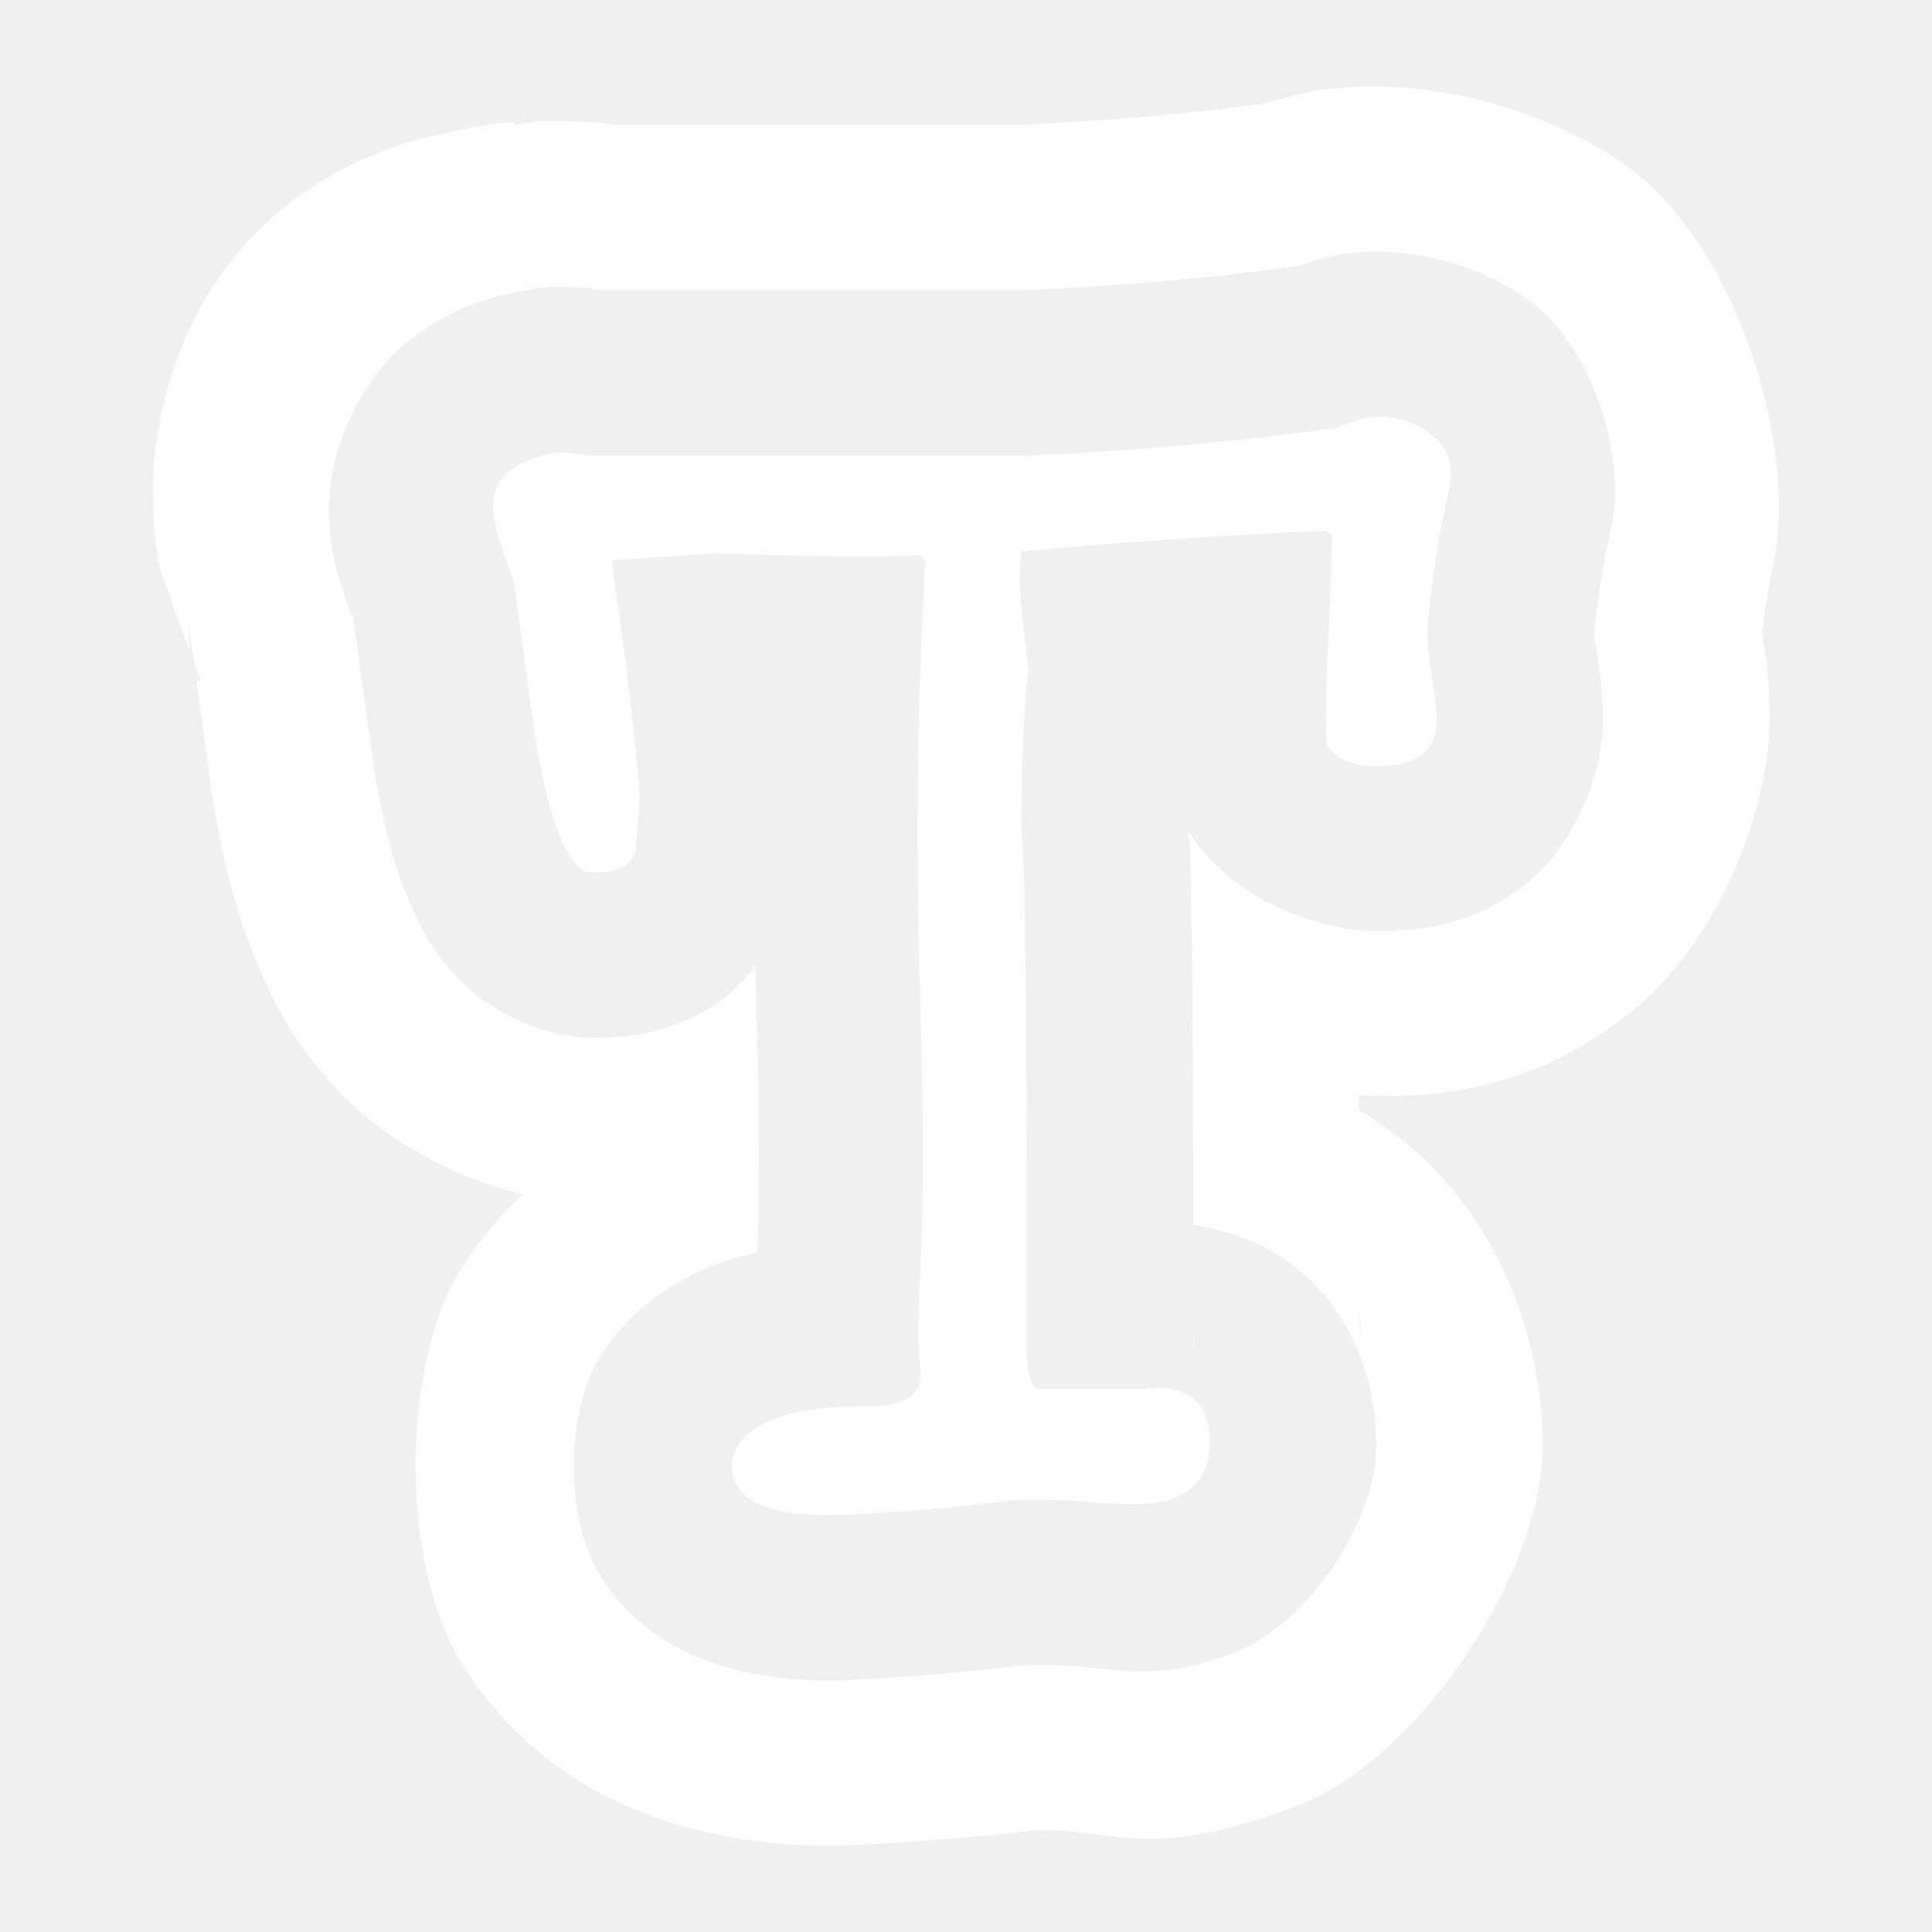
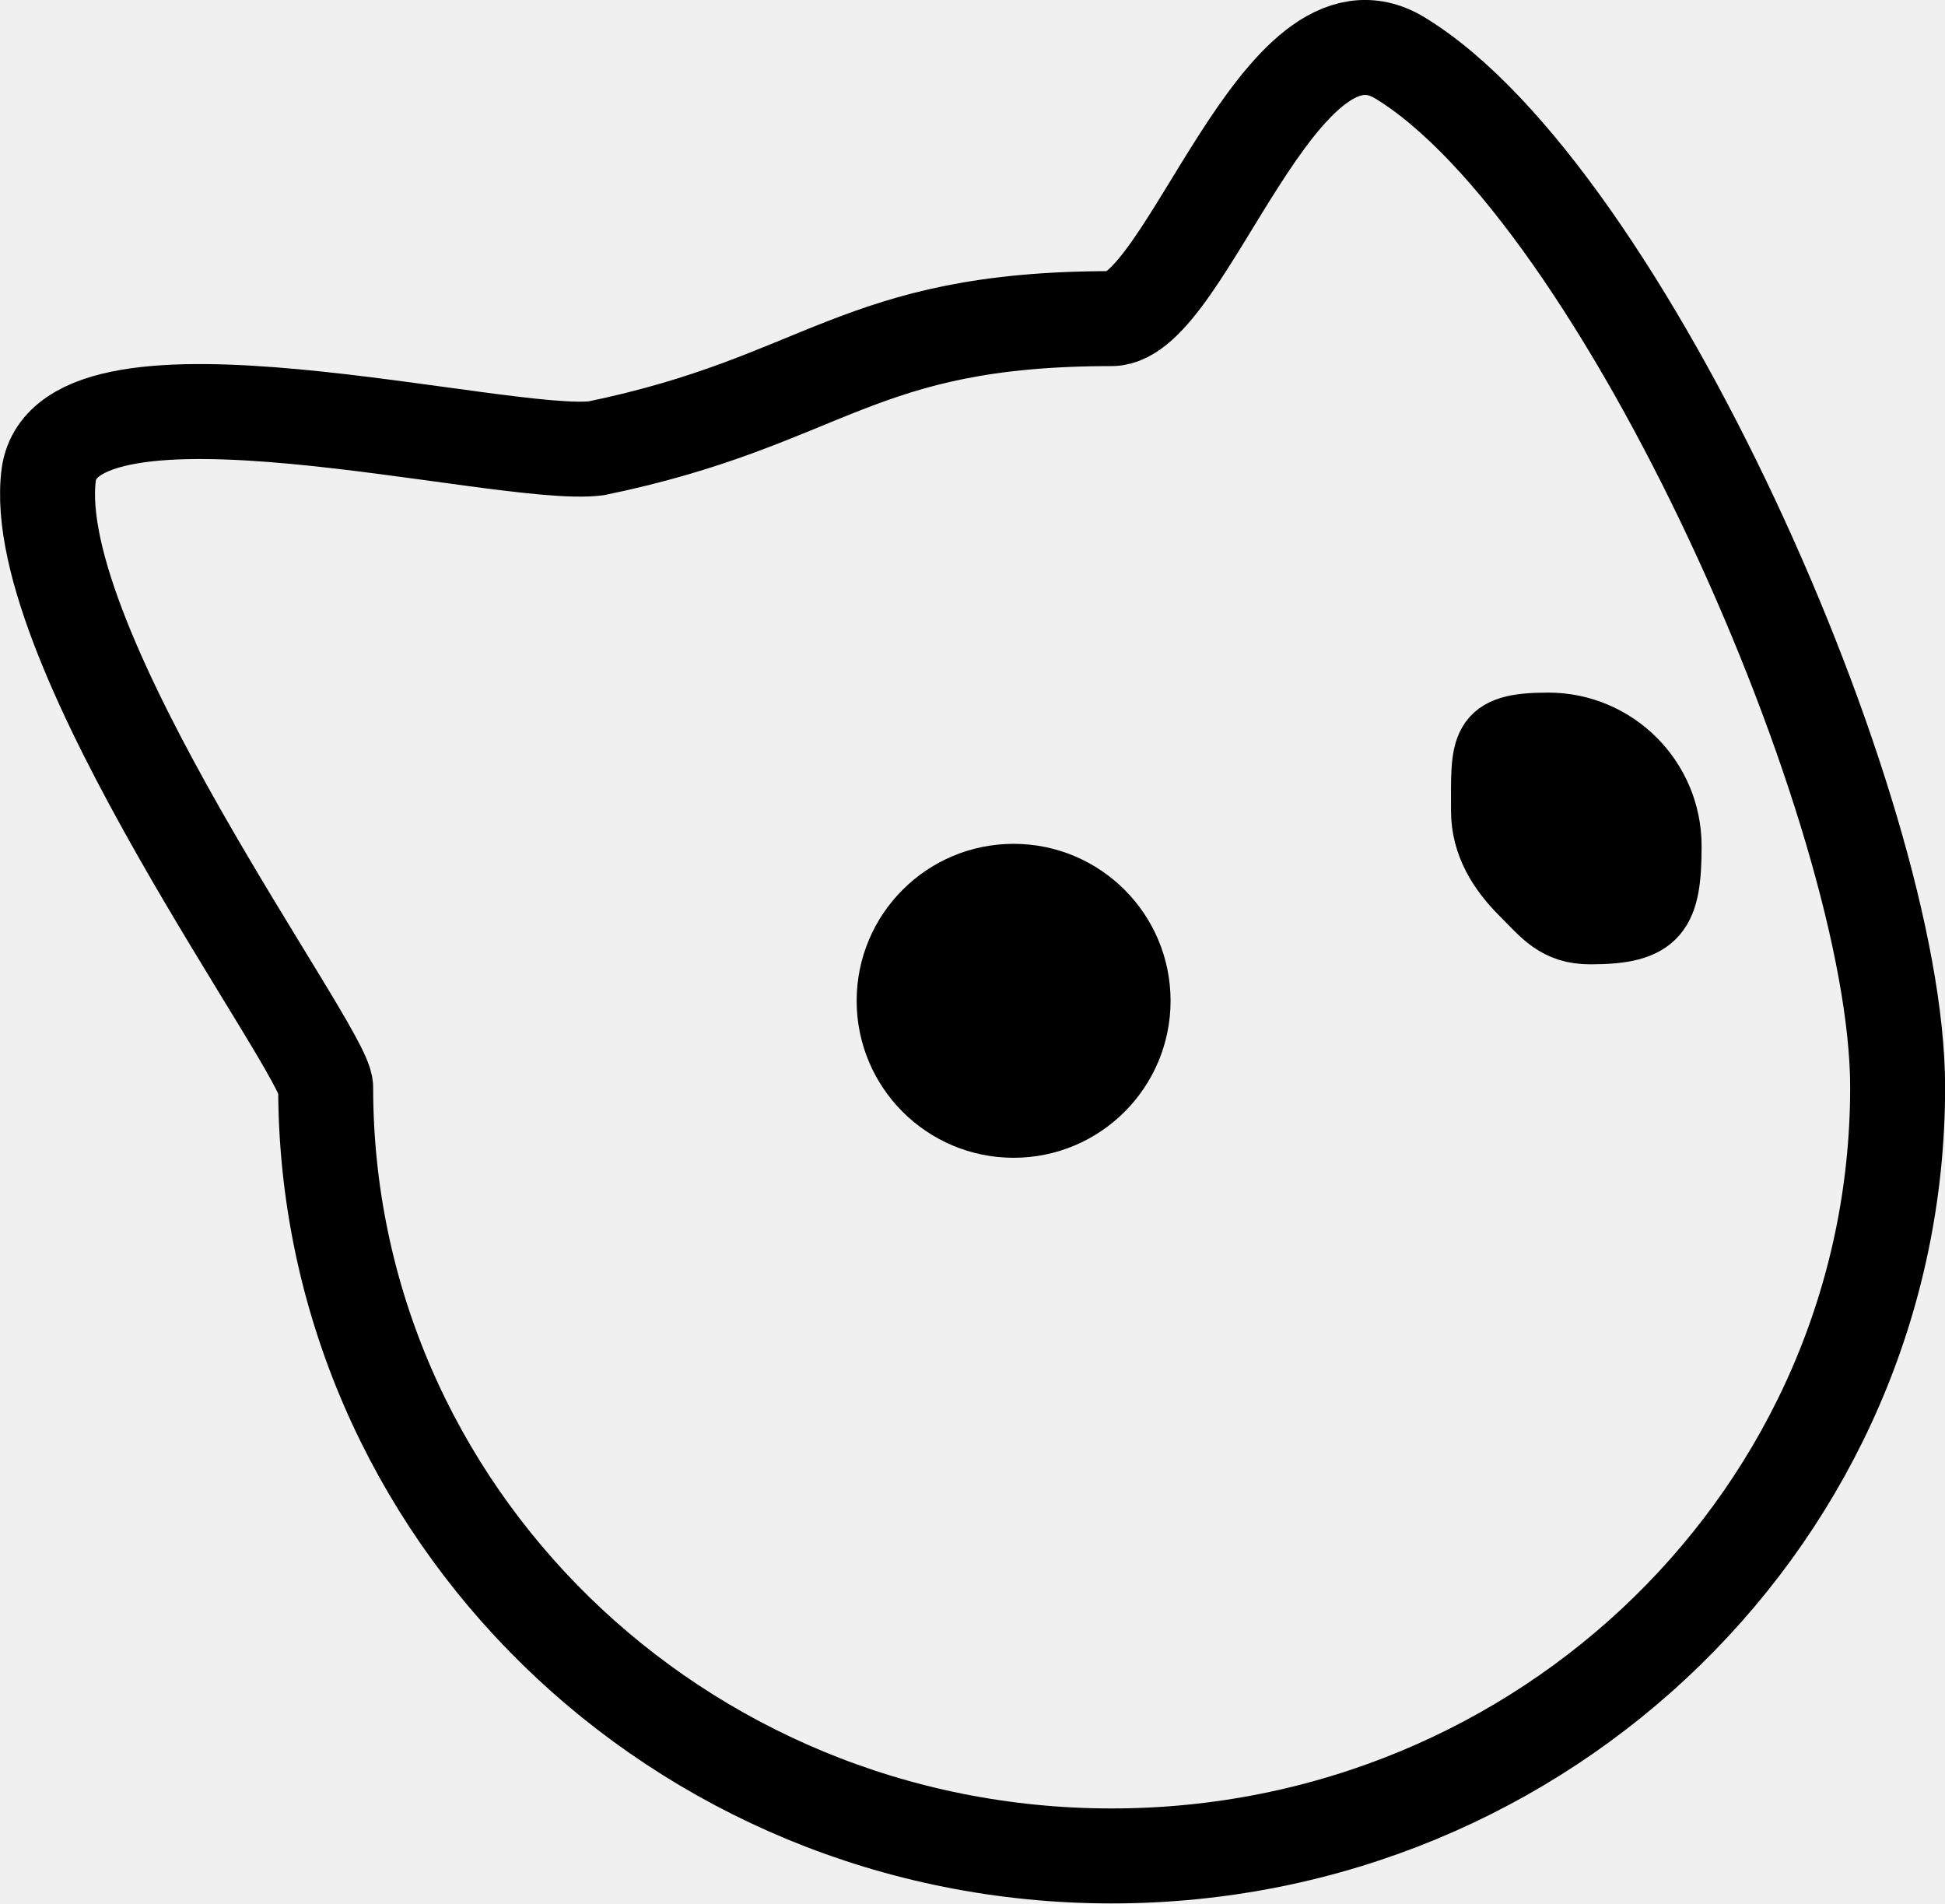
- <svg xmlns="http://www.w3.org/2000/svg" aria-hidden="true" viewBox="0 0 1024 1024" version="1.1" id="svg6">
-   <defs id="defs10" />
-   <path d="m 729.38,45.821 c -6.64,-0.061 -13.104,0.202 -19.327,0.794 l -13.105,1.25 -12.771,3.192 c -5.077,1.269 -10.305,2.617 -15.843,4.214 -40.932,5.202 -83.369,8.9 -127.471,10.895 H 326.052 c -5.726,-0.927 -12.097,-1.85 -28.342,-1.85 h -13.743 l -13.575,2.144 c 6.262,-0.989 3.89,-4.957 -42.147,5.833 -23.019,5.394 -65.804,19.719 -101.035,60.287 -0.764,0.88 -1.454,1.796 -2.196,2.688 l -0.128,0.01 0.018,0.127 c -33.35,40.184 -43.781,91.519 -43.781,122.631 0,44.304 6.317,48.776 9.04,57.648 2.723,8.872 4.815,14.392 6.612,19.189 2.66,7.107 3.355,8.891 3.845,10.077 -0.416,-4.125 -0.707,-9.584 -0.909,-15.86 l 1.342,9.848 c 0.533,3.911 1.068,7.703 1.602,11.6 l 1.218,3.658 2.296,5.579 c 0.466,1.133 -0.711,2.769 -2.19,0.373 2.747,20.027 5.496,40.063 8.244,59.758 l 0.484,3.47 0.622,3.447 c 5.332,29.528 10.332,55.329 25.713,89.936 7.69,17.303 17.434,37.948 42.215,63.437 19.166,19.714 54.05,43.099 95.804,52.711 -11.436,10.789 -22.303,23.469 -31.898,38.547 l -0.709,1.114 -0.693,1.124 c -31.195,50.693 -32.634,157.958 3.436,212.064 38.574,57.861 92.493,77.421 127.716,85.427 35.225,8.005 62.063,7.647 88.748,6.165 h 0.091 l 0.091,-0.01 c 31.246,-1.769 59.223,-4.115 85.256,-7.287 7.249,-0.086 12.733,0.093 14.069,0.226 l 0.784,0.078 0.786,0.072 c 31.141,2.831 55.945,12.316 121.259,-12.805 l 3.081,-1.185 3.037,-1.3 c 60.437,-25.902 125.57,-120.359 125.57,-189.647 0,-41.383 -14.375,-110.694 -71.113,-158.473 -8.575,-7.221 -17.369,-13.287 -26.239,-18.557 -0.01,-2.78 -0.026,-5.222 -0.038,-7.925 3.848,0.3 7.555,0.489 10.986,0.489 32.801,0 79.974,-3.796 129.969,-42.029 49.996,-38.231 76.615,-110.974 76.615,-157.159 0,-23.643 -1.894,-33.891 -3.942,-46.702 1.687,-13.587 3.668,-26.054 6.009,-36.3 l -0.359,1.541 C 953.298,242.732 923.488,134.247 864.702,89.957 826.443,61.394 774.039,46.232 729.381,45.821 Z m 0.401,87.553 c 28.14,0.144 59.604,9.59 82.817,27.554 33.381,25.866 49.483,84.306 41.159,119.267 l 0.18,-0.771 c -3.805,16.651 -6.813,35.594 -8.955,56.479 0.047,0.779 0.126,2.356 0.58,4.931 l 0.197,1.112 0.167,1.116 c 2.102,14.02 3.741,22.999 3.741,38.877 0,27.099 -14.618,66.475 -42.235,87.594 -27.616,21.118 -55.132,24.019 -76.771,24.019 -29.411,0 -76.828,-14.951 -100.626,-52.606 1.274,16.333 1.295,32.855 1.682,61.614 0.471,35.052 0.701,82.847 0.701,143.776 v 2.959 c 18.764,2.575 38.938,9.499 57.122,24.812 31.295,26.355 39.946,65.094 39.946,91.486 0,41.424 -35.802,93.427 -72.492,109.152 l -1.517,0.651 -1.543,0.592 c -36.663,14.101 -56.153,9.668 -81.892,7.329 l -0.393,-0.036 -0.392,-0.04 c -6.612,-0.662 -16.838,-0.958 -29.446,-0.57 -24.534,3.114 -51.918,5.547 -83.542,7.336 l -0.045,0.002 -0.046,0.002 c -21.663,1.203 -41.784,1.036 -64.48,-4.123 -22.696,-5.158 -53.123,-16.902 -74.26,-48.606 -20.5,-30.751 -19.78,-88.236 -1.718,-117.588 l 0.346,-0.563 0.355,-0.558 c 19.273,-30.284 48.228,-44.934 71.958,-52.085 3.653,-1.101 7.211,-1.853 10.796,-2.706 1.393,-28.857 1.463,-72.165 -0.26,-128.476 l -0.004,-0.106 -0.002,-0.107 c -0.223,-7.913 -0.27,-15.396 -0.439,-23.177 -7.143,9.066 -15.278,16.913 -23.892,22.081 -25.055,15.033 -45.41,15.945 -61.928,15.945 -30.582,0 -57.488,-16.557 -71.226,-30.688 -13.738,-14.132 -19.9,-26.534 -24.978,-37.96 -10.156,-22.85 -14.892,-44.072 -19.56,-69.93 l -0.311,-1.722 -0.241,-1.736 c -3.711,-26.593 -7.422,-53.492 -11.132,-80.698 l -0.57,-4.187 c 0.056,1.388 0.062,3.482 0.136,4.493 -0.116,-0.354 -0.096,-0.626 -0.243,-0.982 l -1.148,-2.788 -0.955,-2.861 c -5.083,-15.248 -10.042,-27.648 -10.042,-52.655 0,-29.89 17.274,-67.224 41,-86.579 23.725,-19.355 47.084,-25.273 68.049,-28.582 l 6.786,-1.073 h 6.872 c 11.58,0 15.582,0.942 21.631,1.806 0.351,0.05 0.328,0.017 0.639,0.044 h 223.205 c 49.913,-2.213 98.058,-6.492 144.561,-12.661 6.161,-2.122 11.796,-3.592 17.676,-5.062 l 6.385,-1.596 6.551,-0.624 c 3.92,-0.373 7.948,-0.547 12.048,-0.527 z M 457.269,657.597 c -0.438,0.046 -0.703,0.058 -1.267,0.163 0.425,-0.004 0.841,-0.026 1.267,-0.028 z m 263.348,36.704 c 1.362,10.159 0,16.465 0,19.416 z m -88.197,13.355 v 6.165 c 0,1.013 1.261,-0.825 0,-6.165 z" style="color:#000000;fill:#ffffff;stroke-width:1.017;-inkscape-stroke:none" id="path2" />
-   <path fill="#fff" d="m 767.88,260.018 q -7.396,32.354 -11.097,70.26 -0.919,10.166 1.851,25.883 2.776,18.487 2.776,25.883 0,24.033 -31.435,24.033 -20.338,0 -26.809,-12.01 -0.925,-20.338 0.925,-55.468 1.851,-41.607 1.851,-55.468 -0.931,0 -2.776,-1.851 -85.977,3.695 -161.783,11.091 -1.844,12.023 0,29.584 l 3.701,33.286 q -3.701,28.653 -3.701,85.046 2.776,24.033 2.776,206.153 v 67.49 q 0,15.711 4.62,22.182 h 57.318 q 35.13,-4.62 35.13,29.584 0,20.338 -19.412,28.659 -12.016,4.62 -42.526,1.851 -18.487,-1.851 -43.451,-0.931 -34.205,4.626 -83.202,7.402 -49.922,2.77 -61.013,-13.867 -7.396,-11.097 0,-23.114 12.942,-20.338 67.484,-20.338 28.659,0 28.659,-15.711 0,-8.321 -0.925,-15.718 0,-23.114 0.931,-40.675 2.77,-49.928 0,-140.52 -3.701,-131.279 2.77,-235.738 l -2.776,-2.776 q -28.659,1.851 -107.234,-0.925 -3.701,0 -56.393,3.701 12.942,88.741 14.792,126.647 l -1.851,24.964 q -0.932,13.867 -23.114,13.867 -17.562,0 -29.584,-66.565 -5.546,-39.744 -11.091,-80.426 0,-6.471 -6.471,-22.188 -5.546,-16.643 -5.546,-24.964 0,-23.107 35.13,-28.653 2.77,0 9.24,0.925 6.471,0.925 9.247,0.925 h 229.267 q 85.052,-3.701 164.552,-14.792 5.552,-2.776 16.643,-5.552 19.412,-1.844 33.286,9.253 13.861,10.166 9.24,29.578 z" style="fill:#ffffff;stroke-width:6.21" id="path4" />
+ <svg xmlns="http://www.w3.org/2000/svg" version="1.1" width="40.967" height="40.086" viewBox="0,0,40.967,40.086">
+   <g transform="translate(-208.2506,-134.8269)">
+     <g data-paper-data="{&quot;isPaintingLayer&quot;:true}" fill-rule="nonzero" stroke="#000000" stroke-linecap="butt" stroke-linejoin="miter" stroke-miterlimit="10" stroke-dasharray="" stroke-dashoffset="0" style="mix-blend-mode: normal">
+       <path d="M231.664,173.913c-9.143,0 -16.554,-7.248 -16.554,-16.188c0,-0.786 -6.314,-9.263 -5.832,-12.908c0.405,-2.763 9.554,-0.3 11.531,-0.549c4.861,-1.002 5.454,-2.731 10.856,-2.731c1.579,0 3.537,-7.034 6.074,-5.489c4.692,2.858 10.481,15.874 10.481,21.677c0,8.94 -7.412,16.188 -16.554,16.188z" data-paper-data="{&quot;index&quot;:null}" fill="none" stroke-width="2" />
+       <path d="M243.834,149.339z" data-paper-data="{&quot;index&quot;:null}" fill="#000000" stroke-width="0" />
+       <path d="M229.6,158.46c-1.411,0 -2.556,-1.144 -2.556,-2.556c0,-1.411 1.144,-2.556 2.556,-2.556c1.411,0 2.556,1.144 2.556,2.556c0,1.411 -1.144,2.556 -2.556,2.556z" data-paper-data="{&quot;index&quot;:null}" fill="#000000" stroke-width="1.5" />
+       <path d="M243.341,152.645c0,1.371 -0.222,1.741 -1.593,1.741c-0.685,0 -0.935,-0.352 -1.384,-0.801c-0.449,-0.449 -0.801,-0.995 -0.801,-1.681c0,-1.371 -0.074,-1.741 1.296,-1.741c1.371,0 2.482,1.111 2.482,2.482z" data-paper-data="{&quot;index&quot;:null}" fill="#000000" stroke-width="1.5" />
+     </g>
+   </g>
</svg>
